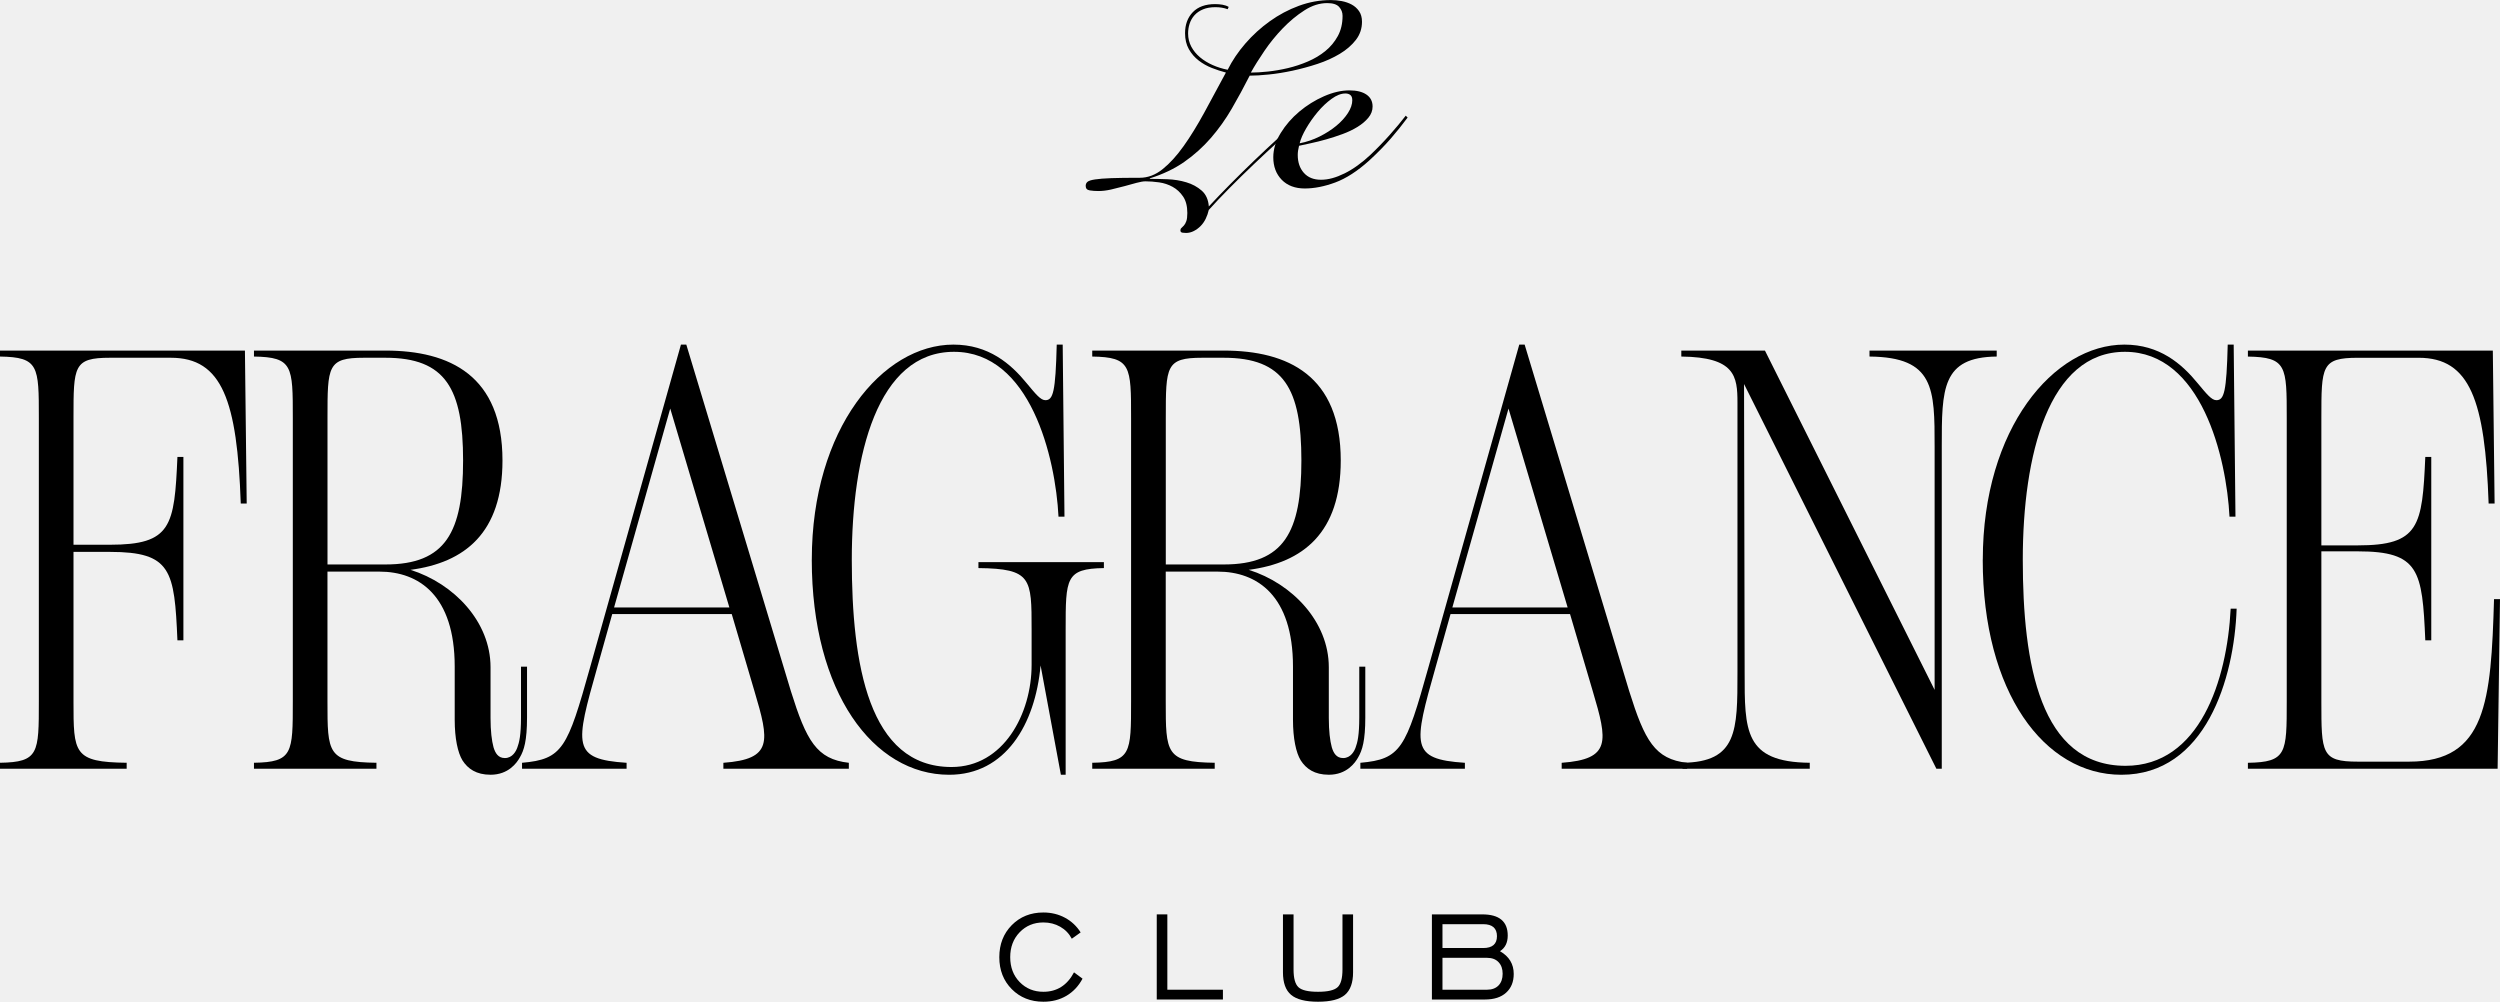
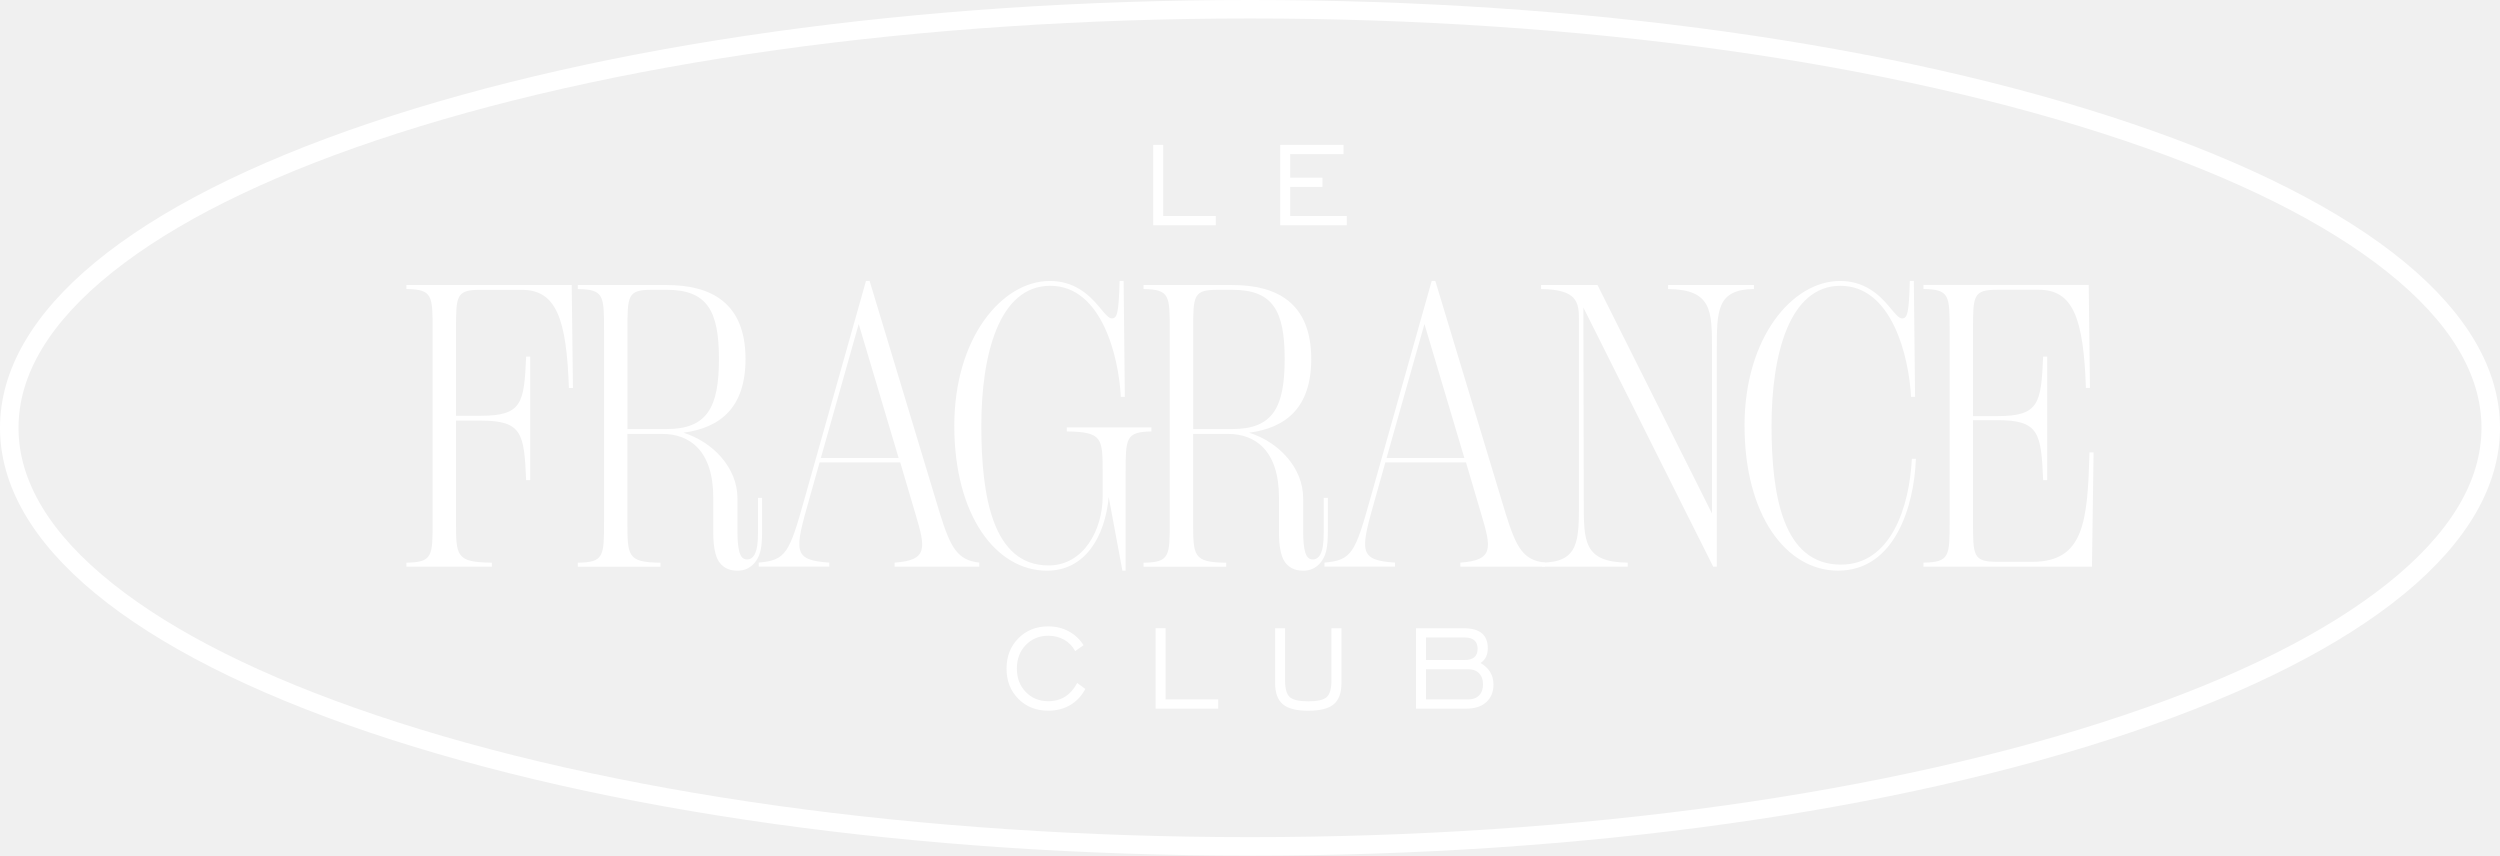
- <svg xmlns="http://www.w3.org/2000/svg" id="Capa_2" data-name="Capa 2" viewBox="0 0 870.78 348.91">
-   <g id="Capa_1-2" data-name="Capa 1">
-     <g>
-       <g>
-         <path d="M453.49,41.81c-2.31,2.08-4.94,4.45-7.87,7.12-2.94,2.67-5.89,5.41-8.85,8.23-2.97,2.82-5.83,5.62-8.58,8.41-2.76,2.79-5.15,5.31-7.16,7.56-.24,1.07-.59,2.09-1.07,3.07-.48.98-1.07,1.82-1.78,2.54-.71.71-1.5,1.29-2.36,1.73-.86.44-1.77.67-2.71.67-.3,0-.7-.03-1.2-.09-.5-.06-.76-.33-.76-.8,0-.36.12-.64.36-.84.24-.21.52-.49.85-.85.33-.36.61-.86.84-1.51.24-.65.36-1.6.36-2.85,0-2.37-.49-4.29-1.47-5.74-.98-1.45-2.19-2.58-3.65-3.38-1.45-.8-3.02-1.32-4.71-1.56-1.69-.24-3.28-.36-4.76-.36-.77,0-1.81.18-3.11.53-1.31.36-2.71.74-4.23,1.16-1.51.41-3.05.8-4.63,1.16-1.57.36-3.04.53-4.4.53-1.07,0-2.08-.07-3.02-.22-.95-.15-1.42-.67-1.42-1.56,0-.59.21-1.07.62-1.42.42-.36,1.29-.64,2.62-.84,1.33-.21,3.23-.36,5.69-.45,2.46-.09,5.77-.13,9.92-.13,2.79,0,5.43-.99,7.92-2.98,2.49-1.99,4.94-4.67,7.34-8.05,2.4-3.38,4.8-7.28,7.21-11.7s4.91-9.06,7.52-13.92c-1.6-.41-3.23-.95-4.89-1.6-1.66-.65-3.19-1.51-4.58-2.58-1.39-1.07-2.54-2.39-3.43-3.96-.89-1.57-1.33-3.42-1.33-5.56,0-3.02.9-5.47,2.71-7.34,1.81-1.87,4.4-2.8,7.78-2.8.89,0,1.75.08,2.58.22.83.15,1.54.4,2.13.76l-.36.8c-.65-.24-1.32-.41-2-.53-.68-.12-1.44-.18-2.27-.18-1.66,0-3.1.25-4.31.76-1.22.5-2.21,1.19-2.98,2.05-.77.86-1.33,1.84-1.69,2.94-.36,1.1-.53,2.24-.53,3.42,0,1.66.37,3.19,1.11,4.58.74,1.39,1.75,2.62,3.02,3.69,1.27,1.07,2.74,1.97,4.4,2.71,1.66.74,3.41,1.29,5.25,1.65,1.6-3.2,3.66-6.26,6.18-9.16,2.52-2.91,5.35-5.48,8.5-7.74,3.14-2.25,6.52-4.05,10.14-5.38,3.62-1.33,7.32-2,11.12-2,1.25,0,2.5.12,3.78.36,1.27.24,2.43.64,3.47,1.2,1.04.56,1.9,1.33,2.58,2.31.68.98,1.02,2.21,1.02,3.69,0,2.37-.71,4.48-2.13,6.32-1.42,1.84-3.29,3.46-5.6,4.85-2.31,1.39-4.91,2.57-7.78,3.51-2.88.95-5.77,1.73-8.67,2.36-2.91.62-5.66,1.07-8.27,1.33-2.61.27-4.83.4-6.67.4-2.02,3.97-4.09,7.8-6.23,11.48-2.13,3.68-4.57,7.09-7.29,10.23-2.73,3.14-5.81,5.92-9.25,8.32-3.44,2.4-7.44,4.31-12.01,5.74v.18c1.78,0,3.83.04,6.14.13,2.31.09,4.51.44,6.58,1.07,2.08.62,3.85,1.59,5.34,2.89,1.48,1.3,2.31,3.14,2.49,5.52,2.31-2.49,4.82-5.1,7.52-7.83,2.7-2.73,5.46-5.44,8.27-8.14,2.82-2.7,5.6-5.31,8.36-7.83,2.76-2.52,5.35-4.82,7.78-6.89l.53.62ZM467.63,5.52c0-1.19-.4-2.22-1.2-3.11-.8-.89-2.18-1.33-4.14-1.33-2.67,0-5.32.84-7.96,2.54-2.64,1.69-5.15,3.77-7.52,6.23-2.37,2.46-4.51,5.09-6.4,7.87-1.9,2.79-3.47,5.31-4.72,7.56,1.72,0,3.71-.12,5.96-.36,2.25-.24,4.57-.64,6.94-1.2,2.37-.56,4.7-1.33,6.98-2.31,2.28-.98,4.31-2.19,6.09-3.65,1.78-1.45,3.22-3.19,4.32-5.2,1.1-2.02,1.65-4.36,1.65-7.03Z" />
-         <path d="M490.31,40.92c-1.84,2.49-3.81,4.95-5.92,7.38-2.11,2.43-4.61,4.98-7.52,7.65-4.09,3.68-8.02,6.21-11.79,7.61-3.77,1.39-7.31,2.09-10.63,2.09s-6.05-1.01-8.01-3.03-2.94-4.63-2.94-7.83c0-2.85.86-5.66,2.58-8.45,1.72-2.79,3.88-5.28,6.49-7.47,2.61-2.19,5.47-3.97,8.58-5.34,3.11-1.36,6.06-2.05,8.85-2.05,2.55,0,4.54.49,5.96,1.47,1.42.98,2.13,2.36,2.13,4.14,0,1.42-.49,2.73-1.47,3.91-.98,1.19-2.24,2.25-3.78,3.2-1.54.95-3.28,1.78-5.2,2.49-1.93.71-3.84,1.33-5.74,1.87-1.9.53-3.68.98-5.34,1.33-1.66.36-3.02.65-4.09.89-.3,1.19-.45,2.25-.45,3.2,0,2.55.71,4.63,2.13,6.23,1.42,1.6,3.41,2.4,5.96,2.4s5.23-.74,8.23-2.22c2.99-1.48,6-3.65,9.03-6.49,2.31-2.19,4.54-4.49,6.67-6.89,2.13-2.4,4-4.64,5.6-6.72l.62.62ZM471.01,34.87c0-.83-.22-1.42-.67-1.78-.44-.36-1.02-.53-1.73-.53-1.48,0-3.08.62-4.8,1.87-1.72,1.25-3.34,2.77-4.85,4.58-1.51,1.81-2.85,3.71-4,5.69-1.16,1.99-1.91,3.72-2.27,5.21,2.43-.47,4.74-1.26,6.94-2.36,2.19-1.1,4.14-2.34,5.83-3.74s3.04-2.88,4.05-4.45c1.01-1.57,1.51-3.07,1.51-4.49Z" />
-       </g>
-       <g>
-         <path d="M85.94,175.38h-2.08c-1.25-35.79-6.45-50.77-24.35-50.77h-21.22c-12.69,0-12.69,2.91-12.69,21.02v44.11h12.69c21.43,0,22.47-6.45,23.51-30.59h2.08v63.88h-2.08c-1.04-24.35-2.08-30.8-23.51-30.8h-12.69v52.02c0,18.1,0,21.22,18.52,21.43v2.08H0v-2.08c13.53-.21,13.53-3.33,13.53-21.43v-98.63c0-18.1,0-21.22-13.53-21.43v-2.08h85.31l.62,53.27Z" />
-         <path d="M183.57,232.19v17.69c0,8.12-1.04,11.45-2.5,13.94-1.04,1.87-3.95,6.03-10.2,6.03-4.99,0-7.91-2.08-9.78-4.99-1.66-2.71-2.71-7.7-2.71-14.15v-18.52c0-24.76-12.48-33.09-26.22-33.09h-18.1v45.15c0,18.1,0,21.22,17.06,21.43v2.08h-42.66v-2.08c13.53-.21,13.53-3.33,13.53-21.43v-98.63c0-18.1,0-21.22-13.53-21.43v-2.08h45.78c22.47,0,40.78,8.74,40.78,38.29,0,25.18-13.11,35.58-32.04,38.08,15.19,4.79,27.88,18.1,27.88,33.92v17.69c0,4.58.42,7.91,1.04,10.2.62,2.08,1.66,3.75,3.95,3.75,2.71,0,3.95-2.5,4.37-3.75.62-1.66,1.25-4.16,1.25-10.4v-17.69h2.08ZM134.25,196.61c21.02,0,27.05-11.24,27.05-36.21s-6.03-35.79-27.05-35.79h-7.49c-12.69,0-12.69,2.91-12.69,21.02v50.98h20.18Z" />
-         <path d="M295.66,265.69v2.08h-43.7v-2.08c17.27-1.25,16.02-7.49,10.82-24.97l-7.91-26.84h-41.62l-5.2,18.52c-7.7,27.26-8.95,32.04,10.2,33.29v2.08h-36.42v-2.08c14.15-1.25,15.81-4.99,23.72-33.29l31.63-112.37h1.87l36.42,120.69c5.41,17.27,8.95,23.72,20.18,24.97ZM254.05,211.59l-20.6-69.29-19.56,69.29h40.16Z" />
-         <path d="M282.76,194.94c0-45.78,24.76-74.91,49.32-74.91,12.28,0,19.98,6.66,25.59,13.53,3.12,3.75,4.79,5.83,6.45,5.83,2.71,0,3.54-2.91,3.95-19.35h2.08l.62,59.93h-2.08c-1.04-20.6-9.78-57.43-36.42-57.43s-35.58,36-35.58,72.41,5.83,72.21,34.75,72.21c18.1,0,27.88-18.52,27.88-35.58v-12.28c0-17.9,0-21.22-18.52-21.43v-2.08h43.7v2.08c-13.32.21-13.32,3.54-13.32,21.43v50.56h-1.66l-7.07-38.08c-1.87,20.6-12.28,38.08-31.84,38.08-26.43,0-47.86-28.72-47.86-74.91Z" />
-         <path d="M475.55,232.19v17.69c0,8.12-1.04,11.45-2.5,13.94-1.04,1.87-3.95,6.03-10.2,6.03-4.99,0-7.91-2.08-9.78-4.99-1.67-2.71-2.71-7.7-2.71-14.15v-18.52c0-24.76-12.49-33.09-26.22-33.09h-18.1v45.15c0,18.1,0,21.22,17.06,21.43v2.08h-42.66v-2.08c13.53-.21,13.53-3.33,13.53-21.43v-98.63c0-18.1,0-21.22-13.53-21.43v-2.08h45.78c22.47,0,40.78,8.74,40.78,38.29,0,25.18-13.11,35.58-32.04,38.08,15.19,4.79,27.88,18.1,27.88,33.92v17.69c0,4.58.42,7.91,1.04,10.2.62,2.08,1.66,3.75,3.95,3.75,2.71,0,3.95-2.5,4.37-3.75.62-1.66,1.25-4.16,1.25-10.4v-17.69h2.08ZM426.24,196.61c21.02,0,27.05-11.24,27.05-36.21s-6.04-35.79-27.05-35.79h-7.49c-12.69,0-12.69,2.91-12.69,21.02v50.98h20.18Z" />
-         <path d="M587.65,265.69v2.08h-43.7v-2.08c17.27-1.25,16.02-7.49,10.82-24.97l-7.91-26.84h-41.62l-5.2,18.52c-7.7,27.26-8.95,32.04,10.2,33.29v2.08h-36.41v-2.08c14.15-1.25,15.81-4.99,23.72-33.29l31.63-112.37h1.87l36.42,120.69c5.41,17.27,8.95,23.72,20.18,24.97ZM546.03,211.59l-20.6-69.29-19.56,69.29h40.16Z" />
-         <path d="M695.48,122.11v2.08c-19.14.21-19.14,11.24-19.14,31.42v112.16h-1.87l-67-134.01.21,100.5c0,20.18-.21,31.21,22.68,31.42v2.08h-44.32v-2.08c19.14-.21,19.14-11.24,19.14-31.42v-94.05c0-9.16-.83-15.81-19.56-16.02v-2.08h29.13l59.1,118.19v-84.69c0-20.18,0-31.21-22.68-31.42v-2.08h44.32Z" />
-         <path d="M690.63,194.94c0-45.78,24.76-74.91,49.32-74.91,12.28,0,19.98,6.66,25.59,13.53,3.12,3.75,4.79,5.83,6.45,5.83,2.71,0,3.54-2.91,3.95-19.35h2.08l.62,59.93h-2.08c-1.04-20.6-9.78-57.43-36.42-57.43s-35.58,36-35.58,72.41,6.03,71.79,35.79,71.79c25.8,0,35.37-29.76,36.62-54.73h2.08c-.83,24.35-10.82,57.85-40.16,57.85-26.84,0-48.28-28.72-48.28-74.91Z" />
-         <path d="M870.78,208.67l-.83,59.1h-86.98v-2.08c13.53-.21,13.53-3.33,13.53-21.43v-98.63c0-18.1,0-21.22-13.53-21.43v-2.08h85.31l.62,53.27h-2.08c-1.25-35.79-6.45-50.77-24.35-50.77h-21.22c-12.69,0-12.69,2.91-12.69,21.02v44.32h12.69c21.43,0,22.47-6.66,23.51-30.8h2.08v63.88h-2.08c-1.04-24.35-2.08-31-23.51-31h-12.69v52.23c0,18.1,0,21.02,12.69,21.02h17.9c26.84,0,28.51-21.02,29.55-56.6h2.08Z" />
-       </g>
-       <g>
-         <path d="M374.09,338.68l2.97,2.2c-1.39,2.6-3.27,4.59-5.61,5.97-2.35,1.38-5.02,2.06-8.03,2.06-4.44,0-8.11-1.46-11-4.37-2.9-2.92-4.35-6.63-4.35-11.14s1.45-8.23,4.35-11.17c2.9-2.93,6.56-4.4,11-4.4,2.75,0,5.25.61,7.51,1.82s4.08,2.92,5.47,5.12l-3.08,2.2c-.95-1.8-2.3-3.19-4.04-4.18-1.74-.99-3.7-1.49-5.86-1.49-3.3,0-6.05,1.14-8.25,3.41-2.2,2.27-3.3,5.17-3.3,8.69s1.1,6.41,3.3,8.67c2.2,2.26,4.95,3.38,8.25,3.38,4.73,0,8.29-2.26,10.67-6.77Z" />
-         <path d="M402.91,348.14v-29.65h3.69v26.24h19.36v3.41h-23.05Z" />
-         <path d="M450.56,318.49v19.2c0,3.08.58,5.14,1.73,6.19s3.42,1.57,6.79,1.57,5.64-.52,6.79-1.57c1.16-1.04,1.73-3.11,1.73-6.19v-19.2h3.69v20.19c0,3.63-.95,6.24-2.83,7.84-1.89,1.6-5.02,2.39-9.38,2.39s-7.49-.8-9.38-2.39c-1.89-1.6-2.83-4.21-2.83-7.84v-20.19h3.69Z" />
-         <path d="M498.75,348.14v-29.65h17.55c5.9,0,8.86,2.46,8.86,7.37,0,2.49-.9,4.31-2.7,5.45,3.19,1.83,4.79,4.47,4.79,7.92,0,2.75-.88,4.92-2.64,6.52-1.76,1.6-4.22,2.39-7.37,2.39h-18.48ZM502.43,330.21h14.19c3.19,0,4.79-1.38,4.79-4.13s-1.6-4.18-4.79-4.18h-14.19v8.31ZM502.43,344.73h15.51c1.72,0,3.06-.5,4.02-1.49.95-.99,1.43-2.35,1.43-4.07s-.48-3.04-1.43-4.04c-.95-1.01-2.29-1.51-4.02-1.51h-15.51v11.11Z" />
-       </g>
-     </g>
+ <svg xmlns="http://www.w3.org/2000/svg" width="187" height="64" viewBox="0 0 187 64" fill="none">
+   <g clip-path="url(#clip0_24_68)">
+     <path d="M42.856 29.024H42.554C42.374 23.847 41.618 21.68 39.025 21.68H35.948C34.109 21.68 34.109 22.1 34.109 24.72V31.1H35.948C39.053 31.1 39.205 30.166 39.355 26.675H39.657V35.916H39.355C39.205 32.394 39.053 31.462 35.948 31.462H34.109V38.987C34.109 41.604 34.109 42.058 36.793 42.088V42.389H30.4V42.088C32.361 42.058 32.361 41.607 32.361 38.987V24.72C32.361 22.103 32.361 21.649 30.4 21.619V21.318H42.764L42.856 29.022V29.024Z" fill="white" />
+     <path d="M57.004 37.24V39.799C57.004 40.974 56.854 41.455 56.641 41.814C56.491 42.085 56.067 42.688 55.164 42.688C54.441 42.688 54.018 42.387 53.746 41.966C53.505 41.574 53.353 40.852 53.353 39.921V37.242C53.353 33.66 51.544 32.458 49.553 32.458H46.93V38.989C46.93 41.607 46.93 42.06 49.403 42.091V42.392H43.221V42.091C45.182 42.06 45.182 41.61 45.182 38.989V24.723C45.182 22.105 45.182 21.652 43.221 21.622V21.32H49.855C53.112 21.32 55.765 22.584 55.765 26.857C55.765 30.498 53.865 32.004 51.121 32.366C53.322 33.057 55.162 34.984 55.162 37.273V39.83C55.162 40.493 55.222 40.974 55.311 41.306C55.403 41.607 55.552 41.847 55.885 41.847C56.278 41.847 56.458 41.485 56.519 41.306C56.61 41.065 56.699 40.703 56.699 39.802V37.242H57.001L57.004 37.24ZM49.858 32.093C52.904 32.093 53.777 30.467 53.777 26.854C53.777 23.242 52.901 21.677 49.858 21.677H48.772C46.933 21.677 46.933 22.097 46.933 24.718V32.093H49.858Z" fill="white" />
+     <path d="M73.251 42.085V42.387H66.916V42.085C69.42 41.906 69.237 41.002 68.484 38.472L67.337 34.589H61.305L60.551 37.267C59.435 41.209 59.255 41.903 62.031 42.083V42.384H56.754V42.083C58.804 41.903 59.047 41.361 60.191 37.267L64.775 21.014H65.047L70.323 38.47C71.107 40.968 71.619 41.9 73.248 42.083L73.251 42.085ZM67.218 34.26L64.232 24.237L61.399 34.26H67.218Z" fill="white" />
+     <path d="M71.381 31.852C71.381 25.232 74.971 21.016 78.527 21.016C80.305 21.016 81.421 21.978 82.236 22.973C82.687 23.515 82.928 23.817 83.172 23.817C83.565 23.817 83.684 23.396 83.745 21.016H84.047L84.138 29.685H83.837C83.687 26.705 82.418 21.378 78.56 21.378C74.702 21.378 73.403 26.586 73.403 31.852C73.403 37.118 74.248 42.295 78.438 42.295C81.061 42.295 82.479 39.617 82.479 37.148V35.374C82.479 32.786 82.479 32.303 79.796 32.272V31.971H86.127V32.272C84.197 32.303 84.197 32.784 84.197 35.374V42.688H83.956L82.931 37.179C82.659 40.159 81.153 42.688 78.317 42.688C74.486 42.688 71.381 38.533 71.381 31.852Z" fill="white" />
+     <path d="M99.322 37.24V39.799C99.322 40.974 99.172 41.455 98.959 41.814C98.81 42.085 98.386 42.688 97.48 42.688C96.757 42.688 96.334 42.387 96.062 41.966C95.821 41.574 95.669 40.852 95.669 39.921V37.242C95.669 33.66 93.86 32.458 91.869 32.458H89.246V38.989C89.246 41.607 89.246 42.06 91.719 42.091V42.392H85.537V42.091C87.498 42.06 87.498 41.61 87.498 38.989V24.723C87.498 22.105 87.498 21.652 85.537 21.622V21.32H92.171C95.428 21.32 98.081 22.584 98.081 26.857C98.081 30.498 96.181 32.004 93.436 32.366C95.638 33.057 97.477 34.984 97.477 37.273V39.83C97.477 40.493 97.538 40.974 97.627 41.306C97.718 41.607 97.868 41.847 98.2 41.847C98.594 41.847 98.774 41.485 98.835 41.306C98.926 41.065 99.014 40.703 99.014 39.802V37.242H99.316L99.322 37.24ZM92.173 32.093C95.22 32.093 96.093 30.467 96.093 26.854C96.093 23.242 95.217 21.677 92.173 21.677H91.088C89.249 21.677 89.249 22.097 89.249 24.718V32.093H92.173Z" fill="white" />
+     <path d="M115.566 42.085V42.387H109.235V42.085C111.739 41.906 111.556 41.002 110.802 38.472L109.656 34.589H103.623L102.87 37.267C101.754 41.209 101.574 41.903 104.346 42.083V42.384H99.07V42.083C101.119 41.903 101.363 41.361 102.507 37.267L107.091 21.014H107.362L112.639 38.47C113.423 40.968 113.935 41.9 115.564 42.083L115.566 42.085ZM109.534 34.26L106.548 24.237L103.715 34.26H109.534Z" fill="white" />
+     <path d="M131.193 21.318V21.619C128.418 21.649 128.418 23.244 128.418 26.163V42.387H128.146L118.436 23.004L118.466 37.541C118.466 40.46 118.436 42.055 121.754 42.085V42.387H115.331V42.085C118.106 42.055 118.106 40.46 118.106 37.541V23.938C118.106 22.614 117.984 21.649 115.273 21.622V21.32H119.494L128.058 38.414V26.166C128.058 23.247 128.058 21.652 124.77 21.622V21.32H131.193V21.318Z" fill="white" />
+     <path d="M130.49 31.852C130.49 25.232 134.079 21.016 137.635 21.016C139.414 21.016 140.53 21.978 141.344 22.973C141.796 23.515 142.037 23.817 142.28 23.817C142.674 23.817 142.793 23.396 142.854 21.016H143.155L143.247 29.685H142.945C142.795 26.705 141.527 21.378 137.669 21.378C133.81 21.378 132.511 26.586 132.511 31.852C132.511 37.118 133.387 42.234 137.699 42.234C141.438 42.234 142.826 37.931 143.006 34.318H143.308C143.186 37.839 141.74 42.685 137.489 42.685C133.597 42.685 130.492 38.531 130.492 31.849L130.49 31.852Z" fill="white" />
+     <path d="M156.6 33.84L156.478 42.387H143.873V42.085C145.834 42.055 145.834 41.604 145.834 38.984V24.718C145.834 22.1 145.834 21.647 143.873 21.616V21.315H156.237L156.328 29.019H156.026C155.846 23.841 155.09 21.674 152.498 21.674H149.421C147.581 21.674 147.581 22.094 147.581 24.715V31.125H149.421C152.525 31.125 152.678 30.163 152.827 26.672H153.129V35.913H152.827C152.678 32.391 152.525 31.429 149.421 31.429H147.581V38.984C147.581 41.602 147.581 42.024 149.421 42.024H152.013C155.904 42.024 156.145 38.984 156.295 33.837H156.597L156.6 33.84Z" fill="white" />
+     <path d="M80.579 51.088L81.183 51.533C80.901 52.061 80.518 52.465 80.042 52.744C79.566 53.023 79.02 53.161 78.411 53.161C77.508 53.161 76.763 52.866 76.173 52.274C75.583 51.683 75.289 50.928 75.289 50.013C75.289 49.098 75.583 48.343 76.173 47.746C76.763 47.152 77.508 46.853 78.411 46.853C78.97 46.853 79.48 46.975 79.937 47.221C80.397 47.467 80.765 47.813 81.05 48.258L80.424 48.703C80.23 48.338 79.956 48.056 79.602 47.854C79.247 47.652 78.851 47.553 78.411 47.553C77.74 47.553 77.181 47.782 76.732 48.244C76.284 48.706 76.062 49.292 76.062 50.008C76.062 50.724 76.286 51.307 76.732 51.766C77.178 52.224 77.738 52.451 78.411 52.451C79.372 52.451 80.095 51.992 80.579 51.077V51.088Z" fill="white" />
+     <path d="M86.437 53.007V46.992H87.185V52.316H91.121V53.007H86.434H86.437Z" fill="white" />
+     <path d="M96.123 46.992V50.886C96.123 51.511 96.239 51.929 96.475 52.142C96.71 52.354 97.17 52.459 97.857 52.459C98.544 52.459 99.003 52.354 99.239 52.142C99.474 51.929 99.591 51.511 99.591 50.886V46.992H100.341V51.088C100.341 51.824 100.15 52.354 99.765 52.678C99.38 53.001 98.746 53.164 97.859 53.164C96.973 53.164 96.336 53.001 95.954 52.678C95.569 52.354 95.378 51.824 95.378 51.088V46.992H96.129H96.123Z" fill="white" />
+     <path d="M105.919 53.007V46.992H109.487C110.686 46.992 111.287 47.489 111.287 48.487C111.287 48.993 111.104 49.361 110.739 49.593C111.387 49.966 111.711 50.499 111.711 51.199C111.711 51.757 111.531 52.197 111.174 52.52C110.816 52.844 110.315 53.007 109.675 53.007H105.917H105.919ZM106.667 49.369H109.553C110.201 49.369 110.525 49.09 110.525 48.531C110.525 47.973 110.201 47.683 109.553 47.683H106.667V49.369ZM106.667 52.316H109.822C110.171 52.316 110.445 52.216 110.639 52.014C110.833 51.813 110.93 51.539 110.93 51.188C110.93 50.837 110.833 50.571 110.639 50.367C110.445 50.162 110.174 50.06 109.822 50.06H106.667V52.316Z" fill="white" />
+     <path d="M86.26 16.848V10.838H87.008V16.157H90.941V16.848H86.26Z" fill="white" />
+     <path d="M95.757 16.848V10.838H100.494V11.53H96.505V13.29H98.918V13.981H96.505V16.157H100.74V16.848H95.757Z" fill="white" />
+     <path d="M93.5 64C68.636 64 45.252 60.73 27.653 54.792C9.821 48.777 0 40.684 0 32.001C0 23.319 9.821 15.223 27.653 9.208C45.252 3.27 68.636 0 93.5 0C118.364 0 141.748 3.27 159.347 9.208C177.179 15.223 187 23.319 187 32.001C187 40.684 177.179 48.78 159.347 54.795C141.748 60.733 118.364 64.003 93.5 64.003V64ZM93.5 1.382C68.783 1.382 45.556 4.627 28.096 10.515C19.648 13.365 13.029 16.674 8.417 20.353C3.75 24.076 1.385 27.993 1.385 32.001C1.385 36.01 3.75 39.926 8.417 43.647C13.029 47.326 19.648 50.635 28.096 53.485C45.556 59.376 68.783 62.618 93.5 62.618C118.217 62.618 141.444 59.373 158.904 53.485C167.352 50.635 173.971 47.326 178.583 43.647C183.25 39.924 185.615 36.007 185.615 32.001C185.615 27.996 183.25 24.076 178.583 20.353C173.971 16.674 167.352 13.365 158.904 10.515C141.444 4.627 118.217 1.382 93.5 1.382Z" fill="white" />
  </g>
+   <defs>
+     <clipPath id="clip0_24_68">
+       <rect width="187" height="64" fill="white" />
+     </clipPath>
+   </defs>
</svg>
